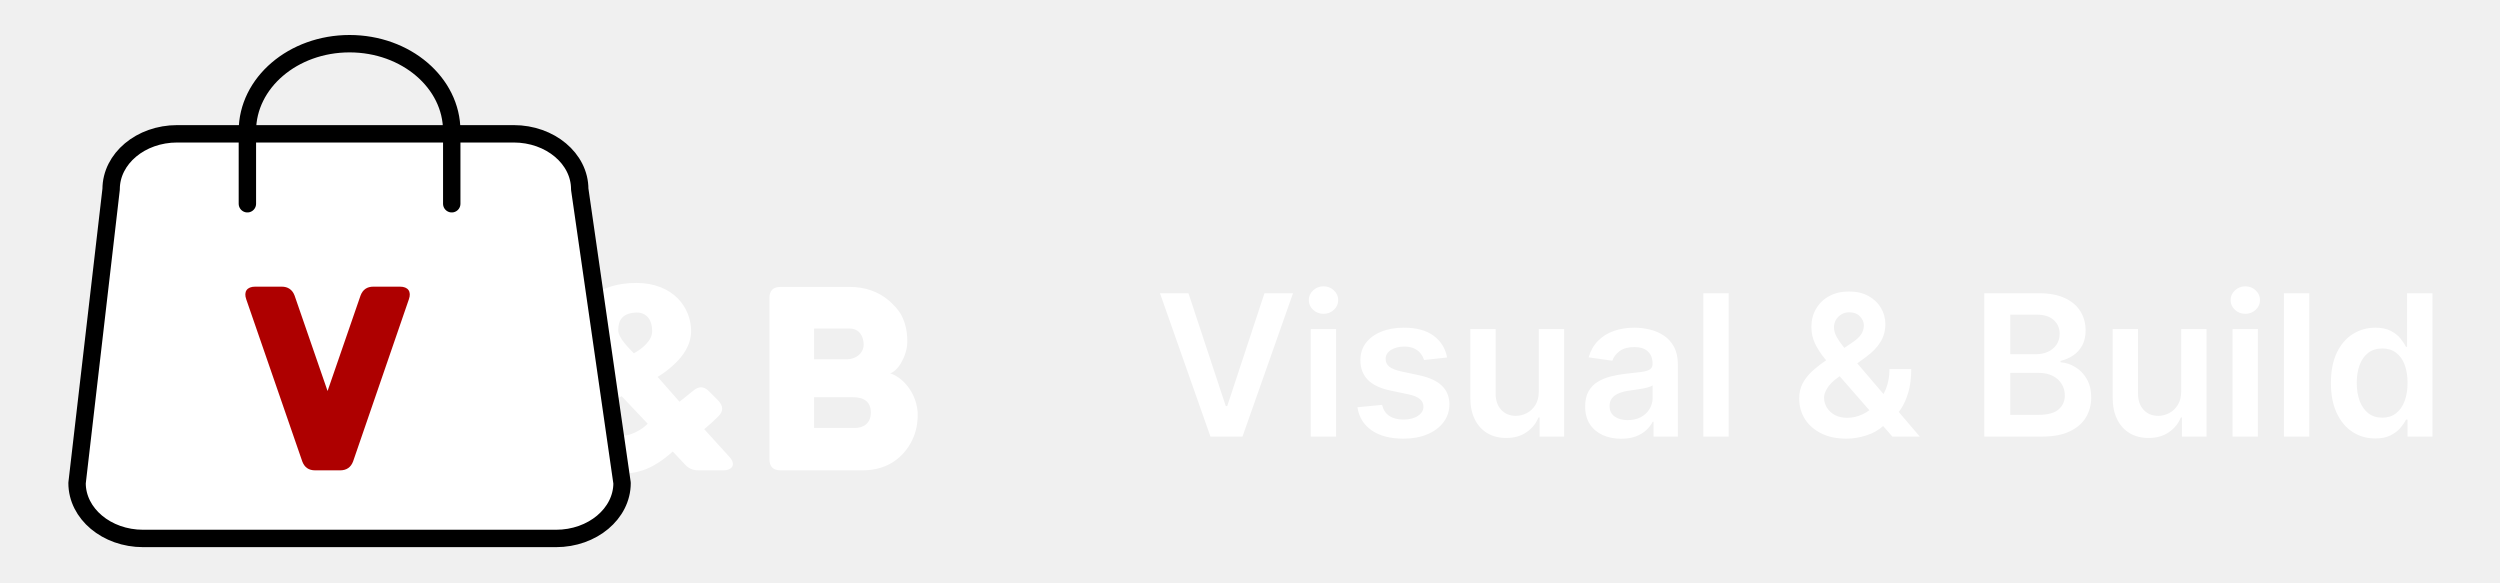
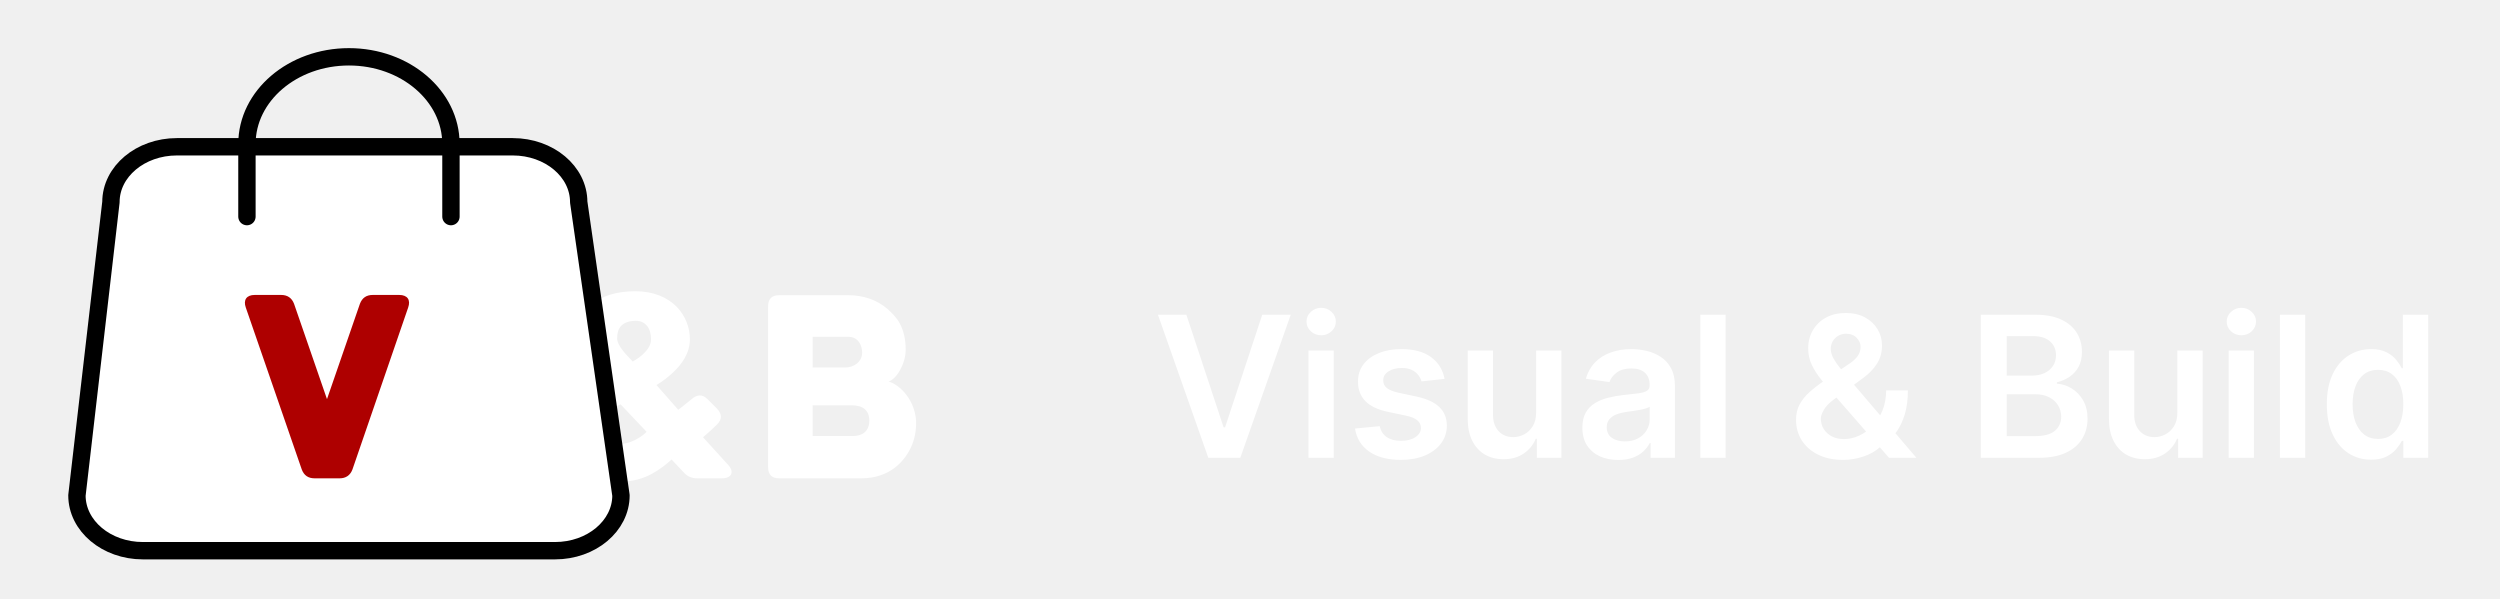
- <svg xmlns="http://www.w3.org/2000/svg" width="189" height="44" viewBox="0 0 189 44" fill="none">
-   <path d="M54.291 30.273C54.684 30.686 54.703 31.079 54.309 31.473C54.028 31.754 53.672 32.091 53.241 32.447L55.134 34.528C55.64 35.071 55.415 35.558 54.666 35.558H52.81C52.379 35.558 52.042 35.408 51.779 35.109L50.861 34.134C50.468 34.49 49.98 34.884 49.362 35.221C48.743 35.558 47.937 35.821 46.869 35.821C45.838 35.821 44.583 35.615 43.589 35.015C42.596 34.434 41.846 33.497 41.846 32.054C41.846 31.173 42.315 30.404 42.99 29.73C43.646 29.074 44.508 28.512 45.332 28.081C44.939 27.575 44.508 27.087 44.208 26.581C43.889 26.075 43.683 25.569 43.683 25.026C43.683 22.852 45.22 21.39 48.125 21.39C49.493 21.39 50.542 21.858 51.236 22.552C51.911 23.245 52.248 24.145 52.248 25.026C52.248 26.075 51.63 26.937 50.974 27.537C50.599 27.893 50.186 28.212 49.718 28.493L51.367 30.367C51.573 30.217 51.779 30.048 52.004 29.861C52.117 29.767 52.248 29.674 52.379 29.561C52.81 29.186 53.204 29.186 53.579 29.561L54.291 30.273ZM47.919 26.712C48.218 26.544 48.593 26.3 48.856 26C49.118 25.719 49.306 25.401 49.306 25.026C49.306 24.651 49.212 24.276 49.006 24.014C48.781 23.751 48.462 23.582 47.956 23.639C47.075 23.714 46.738 24.201 46.738 24.951C46.738 25.25 46.944 25.607 47.188 25.907C47.319 26.075 47.45 26.225 47.581 26.356L47.919 26.712ZM46.925 32.953C47.506 32.953 47.994 32.728 48.368 32.504C48.593 32.372 48.8 32.204 48.968 32.035L47 29.955C46.307 30.273 45.801 30.648 45.426 31.098C45.239 31.323 45.145 31.566 45.145 31.81C45.145 32.316 45.389 32.597 45.763 32.747C46.12 32.916 46.55 32.953 46.925 32.953ZM59.014 35.558C58.451 35.558 58.17 35.277 58.17 34.715V22.533C58.17 21.971 58.451 21.69 59.014 21.69H64.224C65.405 21.69 66.417 22.046 67.222 22.739C67.522 23.02 67.879 23.339 68.141 23.826C68.403 24.313 68.591 24.951 68.591 25.794V25.813C68.591 26.394 68.403 26.937 68.16 27.368C67.916 27.818 67.579 28.137 67.297 28.23C67.541 28.287 68.028 28.53 68.478 29.036C68.928 29.542 69.303 30.255 69.378 31.173C69.397 31.698 69.34 32.354 69.078 33.01C68.816 33.666 68.366 34.303 67.747 34.771C67.129 35.24 66.285 35.558 65.217 35.558H59.014ZM61.544 24.838V27.162H64.036C64.318 27.162 64.636 27.069 64.88 26.881C65.105 26.694 65.292 26.431 65.292 26.056C65.292 25.438 64.974 24.838 64.224 24.838H61.544ZM61.544 30.03V32.354H64.617C65.292 32.354 65.836 31.997 65.836 31.192C65.836 30.386 65.33 30.03 64.505 30.03H61.544Z" fill="white" />
-   <path d="M8.401 14.304C8.401 11.991 10.637 10.116 13.396 10.116H38.834C41.593 10.116 43.828 11.991 43.828 14.304L47.028 36.519C47.028 38.832 44.792 40.707 42.034 40.707H10.82C8.062 40.707 5.826 38.832 5.826 36.519L8.401 14.304Z" fill="white" />
-   <path d="M34.152 15.404V9.904C34.152 6.258 30.694 3.303 26.427 3.303C22.16 3.303 18.702 6.258 18.702 9.904V15.404M10.82 40.707H42.034C44.792 40.707 47.028 38.832 47.028 36.519L43.828 14.304C43.828 11.991 41.593 10.116 38.834 10.116H13.396C10.637 10.116 8.401 11.991 8.401 14.304L5.826 36.519C5.826 38.832 8.062 40.707 10.82 40.707Z" stroke="black" stroke-width="1.315" stroke-linecap="round" stroke-linejoin="round" />
-   <path d="M24.764 29.561L27.256 22.346C27.425 21.896 27.744 21.671 28.231 21.671H30.236C30.855 21.671 31.117 22.046 30.911 22.627L26.694 34.884C26.525 35.334 26.188 35.558 25.719 35.558H23.826C23.339 35.558 23.021 35.334 22.852 34.884L18.616 22.627C18.41 22.046 18.673 21.671 19.291 21.671H21.296C21.765 21.671 22.102 21.896 22.271 22.346L24.764 29.561Z" fill="#AE0000" />
-   <path d="M89.848 22.17L92.668 30.698H92.779L95.593 22.17H97.752L93.932 33.005H91.509L87.695 22.17H89.848ZM99.094 33.005V24.878H101.009V33.005H99.094ZM100.057 23.725C99.754 23.725 99.493 23.625 99.274 23.424C99.055 23.219 98.946 22.974 98.946 22.688C98.946 22.399 99.055 22.154 99.274 21.953C99.493 21.748 99.754 21.646 100.057 21.646C100.364 21.646 100.625 21.748 100.84 21.953C101.059 22.154 101.168 22.399 101.168 22.688C101.168 22.974 101.059 23.219 100.84 23.424C100.625 23.625 100.364 23.725 100.057 23.725ZM109.401 27.026L107.655 27.217C107.606 27.04 107.52 26.875 107.396 26.719C107.276 26.564 107.114 26.439 106.909 26.344C106.705 26.249 106.454 26.201 106.158 26.201C105.76 26.201 105.425 26.287 105.153 26.46C104.885 26.633 104.753 26.857 104.756 27.132C104.753 27.368 104.839 27.561 105.015 27.709C105.195 27.857 105.492 27.979 105.904 28.074L107.29 28.37C108.059 28.536 108.631 28.799 109.004 29.158C109.382 29.518 109.572 29.989 109.576 30.571C109.572 31.082 109.422 31.534 109.126 31.925C108.833 32.313 108.426 32.617 107.904 32.835C107.382 33.054 106.782 33.163 106.105 33.163C105.111 33.163 104.31 32.955 103.703 32.539C103.097 32.119 102.735 31.535 102.619 30.788L104.486 30.608C104.571 30.975 104.751 31.252 105.026 31.439C105.301 31.625 105.659 31.719 106.1 31.719C106.555 31.719 106.92 31.625 107.195 31.439C107.474 31.252 107.613 31.02 107.613 30.745C107.613 30.513 107.523 30.32 107.343 30.169C107.167 30.017 106.892 29.901 106.518 29.82L105.132 29.529C104.352 29.366 103.776 29.093 103.402 28.709C103.028 28.321 102.843 27.83 102.846 27.238C102.843 26.737 102.979 26.303 103.254 25.936C103.532 25.566 103.919 25.28 104.412 25.079C104.91 24.875 105.483 24.773 106.132 24.773C107.084 24.773 107.833 24.975 108.38 25.381C108.93 25.787 109.271 26.335 109.401 27.026ZM116.334 29.587V24.878H118.249V33.005H116.392V31.56H116.308C116.124 32.015 115.823 32.387 115.403 32.676C114.987 32.966 114.474 33.11 113.864 33.11C113.331 33.11 112.86 32.992 112.451 32.756C112.046 32.516 111.728 32.169 111.499 31.714C111.27 31.255 111.155 30.701 111.155 30.052V24.878H113.07V29.756C113.07 30.271 113.211 30.68 113.493 30.983C113.775 31.287 114.146 31.439 114.604 31.439C114.886 31.439 115.16 31.37 115.424 31.232C115.689 31.095 115.906 30.89 116.075 30.619C116.248 30.343 116.334 30 116.334 29.587ZM122.557 33.169C122.042 33.169 121.578 33.077 121.166 32.893C120.757 32.706 120.432 32.431 120.192 32.068C119.956 31.705 119.838 31.257 119.838 30.724C119.838 30.266 119.923 29.887 120.092 29.587C120.261 29.287 120.492 29.047 120.785 28.867C121.078 28.688 121.407 28.552 121.774 28.46C122.145 28.365 122.527 28.296 122.922 28.254C123.398 28.204 123.785 28.16 124.081 28.121C124.377 28.079 124.592 28.016 124.726 27.931C124.864 27.843 124.933 27.707 124.933 27.524V27.492C124.933 27.093 124.814 26.785 124.578 26.566C124.342 26.347 124.001 26.238 123.557 26.238C123.088 26.238 122.716 26.34 122.441 26.545C122.169 26.749 121.986 26.991 121.891 27.27L120.102 27.016C120.243 26.522 120.476 26.109 120.801 25.778C121.125 25.443 121.522 25.192 121.991 25.026C122.46 24.857 122.979 24.773 123.546 24.773C123.938 24.773 124.328 24.818 124.716 24.91C125.104 25.002 125.458 25.154 125.779 25.365C126.1 25.573 126.357 25.857 126.551 26.217C126.749 26.577 126.848 27.026 126.848 27.566V33.005H125.007V31.888H124.943C124.827 32.114 124.663 32.325 124.451 32.523C124.243 32.717 123.98 32.874 123.663 32.994C123.349 33.11 122.98 33.169 122.557 33.169ZM123.054 31.761C123.439 31.761 123.772 31.685 124.054 31.534C124.337 31.378 124.553 31.174 124.705 30.92C124.86 30.666 124.938 30.389 124.938 30.089V29.132C124.878 29.181 124.776 29.227 124.631 29.269C124.49 29.312 124.331 29.349 124.155 29.381C123.979 29.412 123.804 29.441 123.631 29.465C123.458 29.49 123.308 29.511 123.181 29.529C122.896 29.567 122.64 29.631 122.414 29.719C122.189 29.807 122.01 29.931 121.88 30.089C121.749 30.245 121.684 30.446 121.684 30.692C121.684 31.045 121.813 31.311 122.07 31.491C122.328 31.671 122.656 31.761 123.054 31.761ZM130.689 22.17V33.005H128.773V22.17H130.689ZM139.591 33.163C138.85 33.163 138.214 33.029 137.681 32.761C137.149 32.493 136.738 32.132 136.449 31.677C136.163 31.218 136.02 30.701 136.02 30.127C136.02 29.693 136.108 29.308 136.285 28.973C136.464 28.638 136.711 28.328 137.025 28.042C137.343 27.756 137.709 27.472 138.126 27.19L140.046 25.884C140.328 25.7 140.542 25.506 140.686 25.302C140.834 25.097 140.908 24.857 140.908 24.582C140.908 24.349 140.81 24.129 140.612 23.921C140.418 23.713 140.15 23.609 139.808 23.609C139.579 23.609 139.376 23.663 139.2 23.773C139.027 23.878 138.891 24.018 138.792 24.191C138.697 24.363 138.649 24.547 138.649 24.741C138.649 24.977 138.715 25.217 138.845 25.46C138.979 25.704 139.152 25.956 139.364 26.217C139.579 26.478 139.808 26.755 140.051 27.047L145.135 33.005H143.062L138.84 28.169C138.526 27.802 138.223 27.441 137.93 27.084C137.641 26.728 137.403 26.358 137.216 25.974C137.032 25.585 136.941 25.166 136.941 24.714C136.941 24.203 137.059 23.746 137.295 23.344C137.531 22.939 137.861 22.619 138.284 22.387C138.711 22.154 139.21 22.037 139.781 22.037C140.353 22.037 140.843 22.15 141.252 22.376C141.661 22.602 141.977 22.901 142.199 23.275C142.421 23.649 142.533 24.057 142.533 24.497C142.533 25.009 142.406 25.467 142.152 25.873C141.898 26.275 141.545 26.64 141.094 26.968L138.903 28.571C138.544 28.832 138.286 29.097 138.131 29.365C137.976 29.629 137.898 29.855 137.898 30.042C137.898 30.328 137.97 30.587 138.115 30.82C138.26 31.052 138.462 31.239 138.723 31.38C138.988 31.518 139.297 31.587 139.649 31.587C140.037 31.587 140.42 31.5 140.797 31.327C141.175 31.151 141.519 30.901 141.829 30.576C142.139 30.252 142.386 29.864 142.57 29.412C142.753 28.957 142.845 28.453 142.845 27.899H144.49C144.49 28.583 144.414 29.18 144.262 29.687C144.111 30.192 143.915 30.619 143.675 30.968C143.435 31.313 143.181 31.59 142.913 31.798C142.829 31.858 142.748 31.918 142.67 31.978C142.592 32.038 142.511 32.098 142.427 32.158C142.046 32.504 141.6 32.758 141.088 32.92C140.58 33.082 140.081 33.163 139.591 33.163ZM150.012 33.005V22.17H154.16C154.943 22.17 155.593 22.293 156.112 22.54C156.634 22.783 157.023 23.117 157.281 23.54C157.542 23.963 157.672 24.443 157.672 24.979C157.672 25.42 157.588 25.797 157.418 26.111C157.249 26.421 157.022 26.674 156.736 26.868C156.45 27.061 156.131 27.201 155.778 27.285V27.391C156.163 27.413 156.531 27.531 156.884 27.746C157.24 27.957 157.531 28.257 157.757 28.645C157.983 29.033 158.096 29.502 158.096 30.052C158.096 30.613 157.96 31.117 157.688 31.566C157.417 32.01 157.008 32.361 156.461 32.618C155.914 32.876 155.226 33.005 154.398 33.005H150.012ZM151.975 31.364H154.085C154.798 31.364 155.311 31.229 155.625 30.957C155.942 30.682 156.101 30.329 156.101 29.899C156.101 29.578 156.022 29.289 155.863 29.031C155.704 28.77 155.479 28.566 155.186 28.418C154.893 28.266 154.544 28.19 154.138 28.19H151.975V31.364ZM151.975 26.778H153.916C154.255 26.778 154.56 26.716 154.831 26.593C155.103 26.465 155.316 26.287 155.472 26.058C155.63 25.825 155.71 25.55 155.71 25.233C155.71 24.813 155.562 24.468 155.265 24.196C154.973 23.924 154.537 23.788 153.959 23.788H151.975V26.778ZM164.898 29.587V24.878H166.813V33.005H164.956V31.56H164.871C164.688 32.015 164.386 32.387 163.967 32.676C163.55 32.966 163.037 33.11 162.427 33.11C161.895 33.11 161.424 32.992 161.015 32.756C160.609 32.516 160.292 32.169 160.062 31.714C159.833 31.255 159.718 30.701 159.718 30.052V24.878H161.634V29.756C161.634 30.271 161.775 30.68 162.057 30.983C162.339 31.287 162.709 31.439 163.168 31.439C163.45 31.439 163.723 31.37 163.988 31.232C164.252 31.095 164.469 30.89 164.639 30.619C164.811 30.343 164.898 30 164.898 29.587ZM168.782 33.005V24.878H170.697V33.005H168.782ZM169.745 23.725C169.442 23.725 169.181 23.625 168.962 23.424C168.743 23.219 168.634 22.974 168.634 22.688C168.634 22.399 168.743 22.154 168.962 21.953C169.181 21.748 169.442 21.646 169.745 21.646C170.052 21.646 170.313 21.748 170.528 21.953C170.747 22.154 170.856 22.399 170.856 22.688C170.856 22.974 170.747 23.219 170.528 23.424C170.313 23.625 170.052 23.725 169.745 23.725ZM174.582 22.17V33.005H172.667V22.17H174.582ZM179.567 33.147C178.928 33.147 178.357 32.983 177.853 32.655C177.348 32.327 176.95 31.851 176.657 31.227C176.364 30.603 176.218 29.844 176.218 28.952C176.218 28.049 176.366 27.287 176.662 26.666C176.962 26.042 177.366 25.571 177.874 25.254C178.382 24.933 178.948 24.773 179.572 24.773C180.048 24.773 180.44 24.854 180.747 25.016C181.053 25.175 181.297 25.367 181.477 25.593C181.657 25.815 181.796 26.025 181.895 26.222H181.974V22.17H183.894V33.005H182.011V31.724H181.895C181.796 31.922 181.653 32.132 181.466 32.354C181.279 32.572 181.032 32.759 180.725 32.914C180.419 33.07 180.032 33.147 179.567 33.147ZM180.101 31.576C180.507 31.576 180.852 31.467 181.138 31.248C181.424 31.026 181.641 30.717 181.789 30.322C181.937 29.927 182.011 29.467 182.011 28.941C182.011 28.416 181.937 27.959 181.789 27.571C181.644 27.183 181.429 26.882 181.143 26.666C180.861 26.451 180.514 26.344 180.101 26.344C179.674 26.344 179.318 26.455 179.032 26.677C178.747 26.899 178.532 27.206 178.387 27.598C178.242 27.989 178.17 28.437 178.17 28.941C178.17 29.449 178.242 29.902 178.387 30.301C178.535 30.696 178.752 31.008 179.038 31.238C179.327 31.463 179.681 31.576 180.101 31.576Z" fill="white" />
+ <svg xmlns="http://www.w3.org/2000/svg" width="142" height="34" viewBox="0 0 142 34" fill="none">
+   <path d="M40.718 23.205C41.013 23.514 41.027 23.809 40.732 24.105C40.521 24.315 40.254 24.568 39.931 24.835L41.351 26.396C41.73 26.803 41.562 27.169 40.999 27.169H39.608C39.284 27.169 39.031 27.056 38.835 26.831L38.146 26.101C37.851 26.368 37.485 26.663 37.021 26.916C36.557 27.169 35.953 27.366 35.152 27.366C34.379 27.366 33.437 27.211 32.692 26.761C31.947 26.325 31.385 25.623 31.385 24.54C31.385 23.88 31.736 23.303 32.242 22.797C32.734 22.305 33.381 21.884 33.999 21.56C33.704 21.181 33.381 20.815 33.156 20.436C32.917 20.056 32.762 19.677 32.762 19.269C32.762 17.639 33.915 16.542 36.094 16.542C37.12 16.542 37.907 16.894 38.427 17.414C38.933 17.934 39.186 18.608 39.186 19.269C39.186 20.056 38.722 20.703 38.23 21.153C37.949 21.42 37.64 21.659 37.288 21.87L38.525 23.275C38.68 23.163 38.835 23.036 39.003 22.896C39.088 22.825 39.186 22.755 39.284 22.671C39.608 22.39 39.903 22.39 40.184 22.671L40.718 23.205ZM35.939 20.534C36.164 20.408 36.445 20.225 36.642 20C36.839 19.789 36.979 19.55 36.979 19.269C36.979 18.988 36.909 18.707 36.754 18.51C36.586 18.313 36.347 18.187 35.967 18.229C35.306 18.285 35.053 18.651 35.053 19.213C35.053 19.438 35.208 19.705 35.391 19.93C35.489 20.056 35.588 20.169 35.686 20.267L35.939 20.534ZM35.194 25.215C35.63 25.215 35.995 25.046 36.276 24.878C36.445 24.779 36.6 24.653 36.726 24.526L35.25 22.966C34.73 23.205 34.351 23.486 34.069 23.823C33.929 23.992 33.859 24.175 33.859 24.358C33.859 24.737 34.041 24.948 34.322 25.06C34.59 25.187 34.913 25.215 35.194 25.215ZM44.26 27.169C43.839 27.169 43.628 26.958 43.628 26.536V17.4C43.628 16.978 43.839 16.767 44.26 16.767H48.168C49.053 16.767 49.812 17.034 50.417 17.554C50.642 17.765 50.909 18.004 51.106 18.37C51.302 18.735 51.443 19.213 51.443 19.846V19.86C51.443 20.295 51.302 20.703 51.12 21.026C50.937 21.363 50.684 21.602 50.473 21.673C50.656 21.715 51.021 21.898 51.359 22.277C51.696 22.657 51.977 23.191 52.033 23.88C52.047 24.273 52.005 24.765 51.808 25.257C51.612 25.749 51.274 26.227 50.81 26.578C50.347 26.93 49.714 27.169 48.913 27.169H44.26ZM46.158 19.129V20.872H48.027C48.238 20.872 48.477 20.801 48.66 20.661C48.828 20.52 48.969 20.323 48.969 20.042C48.969 19.578 48.73 19.129 48.168 19.129H46.158ZM46.158 23.022V24.765H48.463C48.969 24.765 49.377 24.498 49.377 23.894C49.377 23.289 48.997 23.022 48.379 23.022H46.158Z" fill="white" />
+   <path d="M6.301 11.478C6.301 9.743 7.978 8.337 10.047 8.337H29.126C31.195 8.337 32.871 9.743 32.871 11.478L35.271 28.139C35.271 29.874 33.594 31.28 31.525 31.28H8.115C6.047 31.28 4.37 29.874 4.37 28.139L6.301 11.478Z" fill="white" />
+   <path d="M25.614 12.303V8.178C25.614 5.444 23.02 3.227 19.82 3.227C16.62 3.227 14.026 5.444 14.026 8.178V12.303M8.115 31.28H31.525C33.594 31.28 35.271 29.874 35.271 28.139L32.871 11.478C32.871 9.743 31.195 8.337 29.126 8.337H10.047C7.978 8.337 6.301 9.743 6.301 11.478L4.37 28.139C4.37 29.874 6.047 31.28 8.115 31.28Z" stroke="black" stroke-width="0.986" stroke-linecap="round" stroke-linejoin="round" />
+   <path d="M18.573 22.671L20.442 17.259C20.569 16.922 20.808 16.753 21.173 16.753H22.677C23.141 16.753 23.338 17.034 23.183 17.47L20.02 26.663C19.894 27 19.641 27.169 19.29 27.169H17.87C17.504 27.169 17.265 27 17.139 26.663L13.962 17.47C13.808 17.034 14.004 16.753 14.468 16.753H15.972C16.324 16.753 16.577 16.922 16.703 17.259L18.573 22.671Z" fill="#AE0000" />
+   <path d="M67.386 17.877L69.501 24.273H69.584L71.695 17.877H73.314L70.449 26.003H68.632L65.771 17.877H67.386ZM74.321 26.003V19.909H75.757V26.003H74.321ZM75.043 19.044C74.815 19.044 74.62 18.968 74.456 18.818C74.291 18.664 74.21 18.48 74.21 18.266C74.21 18.049 74.291 17.865 74.456 17.715C74.62 17.561 74.815 17.484 75.043 17.484C75.273 17.484 75.469 17.561 75.63 17.715C75.794 17.865 75.876 18.049 75.876 18.266C75.876 18.48 75.794 18.664 75.63 18.818C75.469 18.968 75.273 19.044 75.043 19.044ZM82.051 21.52L80.742 21.663C80.704 21.53 80.64 21.406 80.547 21.29C80.457 21.173 80.335 21.079 80.182 21.008C80.029 20.936 79.841 20.901 79.619 20.901C79.32 20.901 79.069 20.965 78.865 21.095C78.664 21.225 78.565 21.393 78.567 21.599C78.565 21.776 78.629 21.921 78.762 22.032C78.897 22.143 79.119 22.234 79.428 22.305L80.468 22.527C81.044 22.652 81.473 22.849 81.753 23.119C82.036 23.389 82.179 23.742 82.182 24.178C82.179 24.562 82.067 24.9 81.845 25.194C81.625 25.485 81.32 25.712 80.928 25.876C80.537 26.04 80.087 26.122 79.579 26.122C78.833 26.122 78.233 25.966 77.778 25.654C77.323 25.339 77.052 24.902 76.964 24.341L78.365 24.206C78.428 24.481 78.563 24.689 78.77 24.829C78.976 24.969 79.244 25.039 79.575 25.039C79.916 25.039 80.19 24.969 80.396 24.829C80.605 24.689 80.71 24.515 80.71 24.309C80.71 24.134 80.642 23.99 80.507 23.877C80.375 23.763 80.169 23.676 79.888 23.615L78.849 23.396C78.264 23.275 77.832 23.07 77.551 22.782C77.271 22.491 77.132 22.123 77.135 21.678C77.132 21.303 77.234 20.977 77.44 20.702C77.649 20.425 77.939 20.21 78.309 20.059C78.682 19.906 79.112 19.829 79.599 19.829C80.313 19.829 80.875 19.982 81.285 20.286C81.698 20.59 81.953 21.001 82.051 21.52ZM87.251 23.44V19.909H88.687V26.003H87.294V24.92H87.231C87.093 25.261 86.867 25.54 86.552 25.757C86.24 25.974 85.855 26.083 85.398 26.083C84.998 26.083 84.645 25.994 84.338 25.817C84.034 25.637 83.796 25.376 83.624 25.035C83.452 24.691 83.366 24.276 83.366 23.789V19.909H84.803V23.567C84.803 23.953 84.908 24.26 85.12 24.488C85.332 24.715 85.609 24.829 85.953 24.829C86.165 24.829 86.37 24.777 86.568 24.674C86.767 24.571 86.929 24.418 87.056 24.214C87.186 24.008 87.251 23.75 87.251 23.44ZM91.918 26.126C91.532 26.126 91.184 26.058 90.874 25.92C90.567 25.78 90.324 25.573 90.144 25.301C89.967 25.029 89.879 24.693 89.879 24.293C89.879 23.949 89.942 23.665 90.069 23.44C90.196 23.215 90.369 23.035 90.589 22.901C90.808 22.766 91.056 22.664 91.331 22.595C91.608 22.524 91.895 22.472 92.192 22.44C92.549 22.403 92.838 22.37 93.061 22.341C93.283 22.309 93.444 22.262 93.545 22.198C93.648 22.132 93.7 22.03 93.7 21.893V21.869C93.7 21.57 93.611 21.338 93.434 21.174C93.256 21.011 93.001 20.928 92.668 20.928C92.316 20.928 92.037 21.005 91.831 21.159C91.627 21.312 91.489 21.493 91.418 21.702L90.077 21.512C90.183 21.141 90.357 20.832 90.601 20.583C90.844 20.332 91.142 20.144 91.493 20.02C91.845 19.893 92.234 19.829 92.66 19.829C92.954 19.829 93.246 19.864 93.537 19.933C93.828 20.001 94.094 20.115 94.334 20.274C94.575 20.43 94.768 20.643 94.914 20.913C95.062 21.182 95.136 21.52 95.136 21.924V26.003H93.755V25.166H93.707C93.62 25.335 93.497 25.494 93.338 25.642C93.182 25.788 92.985 25.905 92.747 25.995C92.512 26.083 92.235 26.126 91.918 26.126ZM92.291 25.071C92.579 25.071 92.829 25.014 93.041 24.9C93.252 24.784 93.415 24.631 93.529 24.44C93.645 24.25 93.703 24.042 93.703 23.817V23.099C93.659 23.136 93.582 23.17 93.473 23.202C93.368 23.234 93.249 23.262 93.116 23.285C92.984 23.309 92.853 23.33 92.723 23.349C92.594 23.367 92.481 23.383 92.386 23.396C92.172 23.426 91.98 23.473 91.811 23.539C91.641 23.605 91.508 23.698 91.41 23.817C91.312 23.933 91.263 24.084 91.263 24.269C91.263 24.534 91.36 24.734 91.553 24.869C91.746 25.003 91.992 25.071 92.291 25.071ZM98.016 17.877V26.003H96.58V17.877H98.016ZM104.693 26.122C104.138 26.122 103.66 26.022 103.261 25.821C102.862 25.62 102.553 25.349 102.336 25.007C102.122 24.663 102.015 24.276 102.015 23.845C102.015 23.52 102.081 23.231 102.213 22.98C102.348 22.729 102.534 22.496 102.769 22.282C103.007 22.067 103.282 21.854 103.594 21.643L105.035 20.663C105.246 20.525 105.406 20.38 105.515 20.226C105.626 20.073 105.681 19.893 105.681 19.687C105.681 19.512 105.607 19.347 105.459 19.191C105.314 19.035 105.113 18.956 104.856 18.956C104.684 18.956 104.532 18.997 104.4 19.079C104.27 19.159 104.168 19.263 104.094 19.393C104.023 19.523 103.987 19.66 103.987 19.806C103.987 19.983 104.036 20.163 104.134 20.345C104.234 20.528 104.364 20.717 104.523 20.913C104.684 21.108 104.856 21.316 105.039 21.536L108.852 26.003H107.296L104.13 22.377C103.894 22.102 103.667 21.831 103.447 21.563C103.231 21.296 103.052 21.018 102.912 20.73C102.774 20.439 102.705 20.124 102.705 19.786C102.705 19.402 102.794 19.06 102.971 18.758C103.149 18.454 103.396 18.215 103.713 18.04C104.033 17.865 104.408 17.778 104.836 17.778C105.265 17.778 105.632 17.863 105.939 18.032C106.246 18.201 106.483 18.426 106.649 18.706C106.816 18.987 106.899 19.292 106.899 19.623C106.899 20.007 106.804 20.351 106.614 20.655C106.423 20.956 106.159 21.23 105.82 21.476L104.178 22.678C103.908 22.874 103.715 23.072 103.598 23.273C103.482 23.472 103.424 23.641 103.424 23.781C103.424 23.996 103.478 24.19 103.586 24.365C103.695 24.539 103.847 24.679 104.043 24.785C104.241 24.888 104.472 24.94 104.737 24.94C105.028 24.94 105.315 24.875 105.598 24.745C105.881 24.613 106.139 24.425 106.372 24.182C106.604 23.939 106.79 23.648 106.927 23.309C107.065 22.968 107.134 22.59 107.134 22.174H108.368C108.368 22.688 108.311 23.135 108.197 23.515C108.083 23.894 107.936 24.214 107.756 24.476C107.577 24.735 107.386 24.943 107.185 25.099C107.122 25.144 107.061 25.189 107.003 25.234C106.944 25.279 106.884 25.323 106.82 25.369C106.534 25.628 106.2 25.818 105.816 25.94C105.435 26.061 105.061 26.122 104.693 26.122ZM112.509 26.003V17.877H115.62C116.207 17.877 116.695 17.97 117.084 18.155C117.475 18.337 117.768 18.587 117.961 18.905C118.156 19.222 118.254 19.582 118.254 19.984C118.254 20.315 118.191 20.598 118.064 20.833C117.937 21.066 117.766 21.255 117.552 21.401C117.338 21.546 117.098 21.651 116.834 21.714V21.794C117.122 21.809 117.399 21.898 117.663 22.059C117.93 22.218 118.149 22.443 118.318 22.734C118.487 23.025 118.572 23.377 118.572 23.789C118.572 24.21 118.47 24.588 118.266 24.924C118.063 25.257 117.756 25.521 117.346 25.714C116.936 25.907 116.42 26.003 115.798 26.003H112.509ZM113.981 24.773H115.564C116.098 24.773 116.483 24.672 116.719 24.468C116.957 24.262 117.076 23.997 117.076 23.674C117.076 23.433 117.016 23.217 116.897 23.023C116.778 22.828 116.609 22.674 116.389 22.563C116.17 22.45 115.908 22.393 115.604 22.393H113.981V24.773ZM113.981 21.333H115.437C115.691 21.333 115.92 21.287 116.124 21.194C116.327 21.099 116.487 20.965 116.604 20.794C116.723 20.619 116.782 20.413 116.782 20.175C116.782 19.86 116.671 19.601 116.449 19.397C116.229 19.193 115.903 19.091 115.469 19.091H113.981V21.333ZM123.673 23.44V19.909H125.11V26.003H123.717V24.92H123.654C123.516 25.261 123.29 25.54 122.975 25.757C122.663 25.974 122.278 26.083 121.82 26.083C121.421 26.083 121.068 25.994 120.761 25.817C120.457 25.637 120.219 25.376 120.047 25.035C119.875 24.691 119.789 24.276 119.789 23.789V19.909H121.225V23.567C121.225 23.953 121.331 24.26 121.543 24.488C121.754 24.715 122.032 24.829 122.376 24.829C122.588 24.829 122.793 24.777 122.991 24.674C123.189 24.571 123.352 24.418 123.479 24.214C123.609 24.008 123.673 23.75 123.673 23.44ZM126.587 26.003V19.909H128.023V26.003H126.587ZM127.309 19.044C127.081 19.044 126.886 18.968 126.722 18.818C126.558 18.664 126.476 18.48 126.476 18.266C126.476 18.049 126.558 17.865 126.722 17.715C126.886 17.561 127.081 17.484 127.309 17.484C127.539 17.484 127.735 17.561 127.896 17.715C128.06 17.865 128.142 18.049 128.142 18.266C128.142 18.48 128.06 18.664 127.896 18.818C127.735 18.968 127.539 19.044 127.309 19.044ZM130.936 17.877V26.003H129.5V17.877H130.936ZM134.675 26.11C134.196 26.11 133.768 25.988 133.39 25.741C133.011 25.495 132.712 25.138 132.493 24.67C132.273 24.202 132.164 23.633 132.164 22.964C132.164 22.287 132.275 21.715 132.497 21.25C132.722 20.782 133.025 20.429 133.405 20.191C133.786 19.95 134.211 19.829 134.679 19.829C135.036 19.829 135.33 19.89 135.56 20.012C135.79 20.131 135.973 20.275 136.108 20.444C136.242 20.611 136.347 20.768 136.421 20.917H136.481V17.877H137.921V26.003H136.508V25.043H136.421C136.347 25.191 136.24 25.349 136.1 25.515C135.959 25.679 135.774 25.82 135.544 25.936C135.314 26.052 135.024 26.11 134.675 26.11ZM135.076 24.932C135.38 24.932 135.639 24.85 135.854 24.686C136.068 24.519 136.231 24.288 136.342 23.992C136.453 23.695 136.508 23.35 136.508 22.956C136.508 22.562 136.453 22.219 136.342 21.928C136.233 21.637 136.072 21.411 135.858 21.25C135.646 21.088 135.385 21.008 135.076 21.008C134.756 21.008 134.489 21.091 134.274 21.258C134.06 21.424 133.899 21.655 133.79 21.948C133.682 22.242 133.628 22.578 133.628 22.956C133.628 23.337 133.682 23.677 133.79 23.976C133.901 24.272 134.064 24.506 134.278 24.678C134.495 24.847 134.761 24.932 135.076 24.932Z" fill="white" />
</svg>
